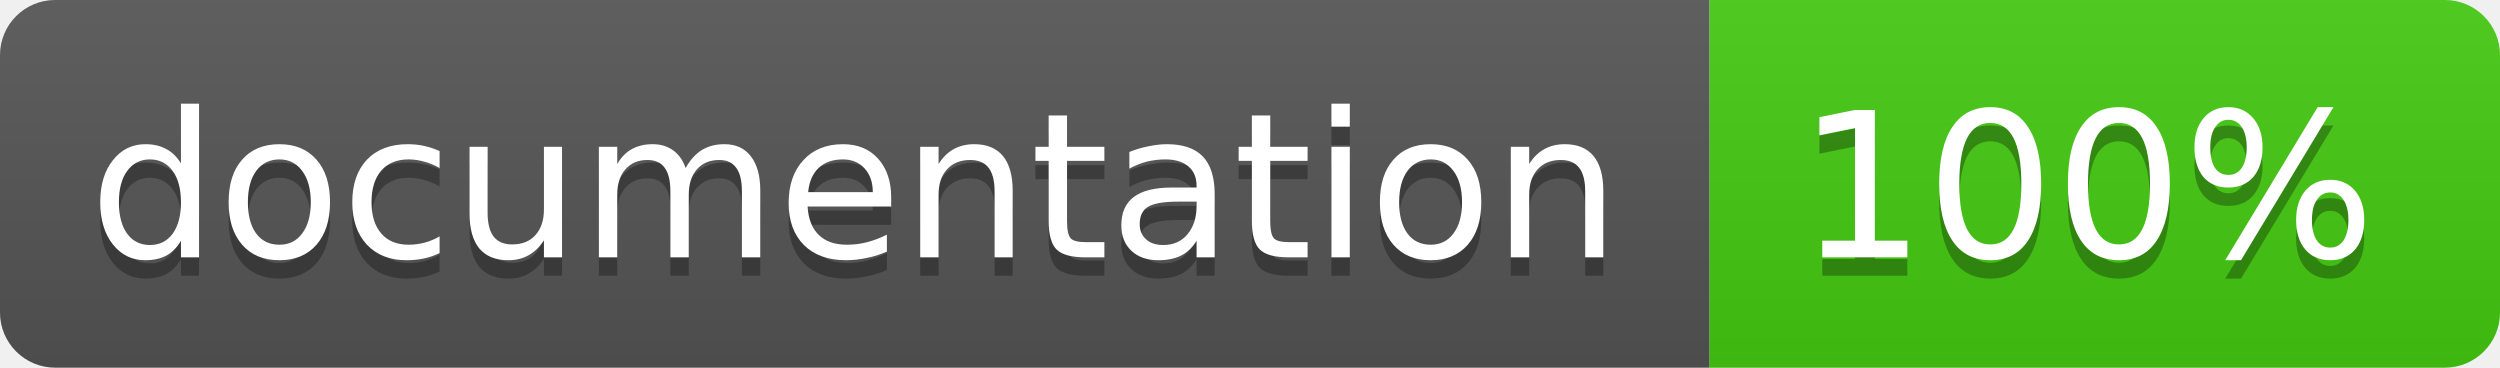
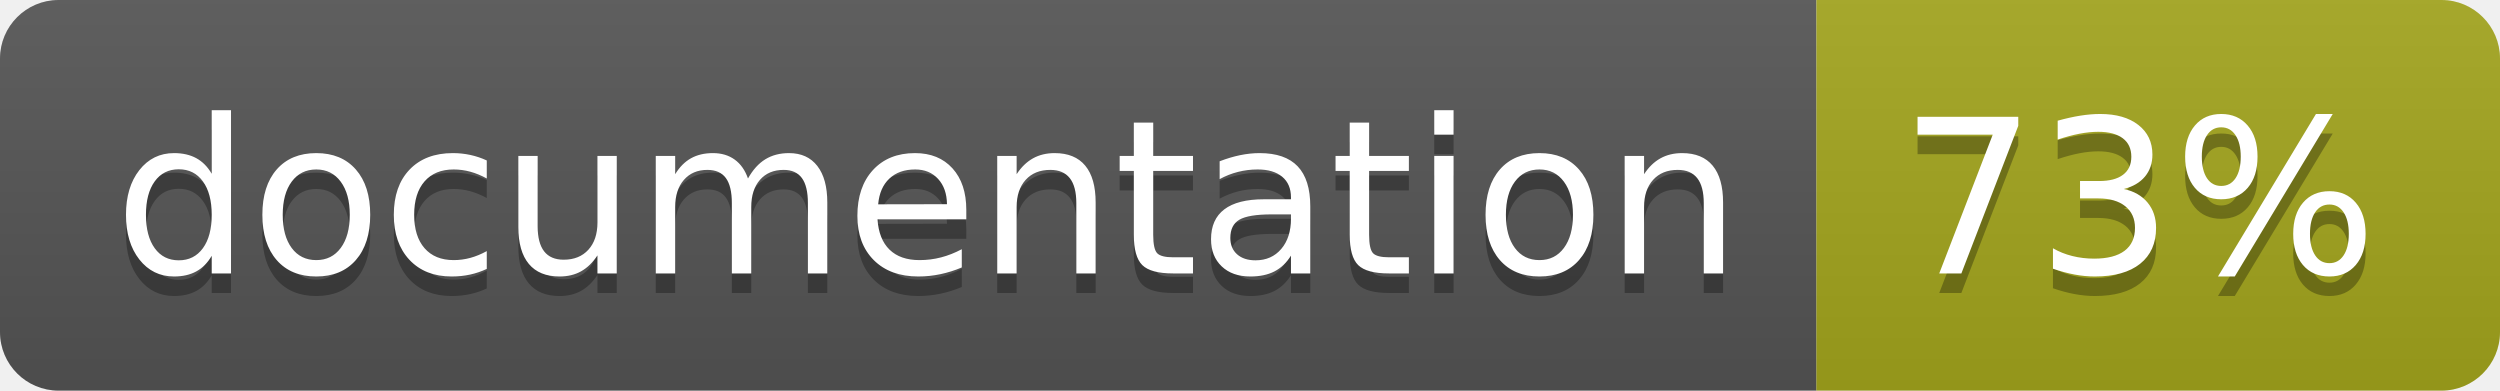
- <svg xmlns="http://www.w3.org/2000/svg" width="136" height="20">
+ <svg xmlns="http://www.w3.org/2000/svg" width="128" height="20">
  <linearGradient id="b" x2="0" y2="100%">
    <stop offset="0" stop-color="#bbb" stop-opacity=".1" />
    <stop offset="1" stop-opacity=".1" />
  </linearGradient>
  <clipPath id="a">
-     <rect width="136" height="20" rx="3" fill="#fff" />
+     <rect width="128" height="20" rx="3" fill="#fff" />
  </clipPath>
  <g clip-path="url(#a)">
    <path fill="#555" d="M0 0h93v20H0z" />
-     <path fill="#4c1" d="M93 0h43v20H93z" />
-     <path fill="url(#b)" d="M0 0h136v20H0z" />
+     <path fill="#a4a61d" d="M93 0h35v20H93z" />
+     <path fill="url(#b)" d="M0 0h128v20H0z" />
  </g>
-   <g fill="#fff" text-anchor="middle" font-family="DejaVu Sans,Verdana,Geneva,sans-serif" font-size="11">
-     <text x="46.5" y="15" fill="#010101" fill-opacity=".3">documentation</text>
-     <text x="46.5" y="14">documentation</text>
-     <text x="113.5" y="15" fill="#010101" fill-opacity=".3">100%</text>
-     <text x="113.5" y="14">100%</text>
+   <g fill="#fff" text-anchor="middle" font-family="DejaVu Sans,Verdana,Geneva,sans-serif" font-size="110">
+     <text x="475" y="150" fill="#010101" fill-opacity=".3" transform="scale(.1)" textLength="830">
+       documentation
+     </text>
+     <text x="475" y="140" transform="scale(.1)" textLength="830">
+       documentation
+     </text>
+     <text x="1095" y="150" fill="#010101" fill-opacity=".3" transform="scale(.1)" textLength="250">
+       73%
+     </text>
+     <text x="1095" y="140" transform="scale(.1)" textLength="250">
+       73%
+     </text>
  </g>
</svg>
